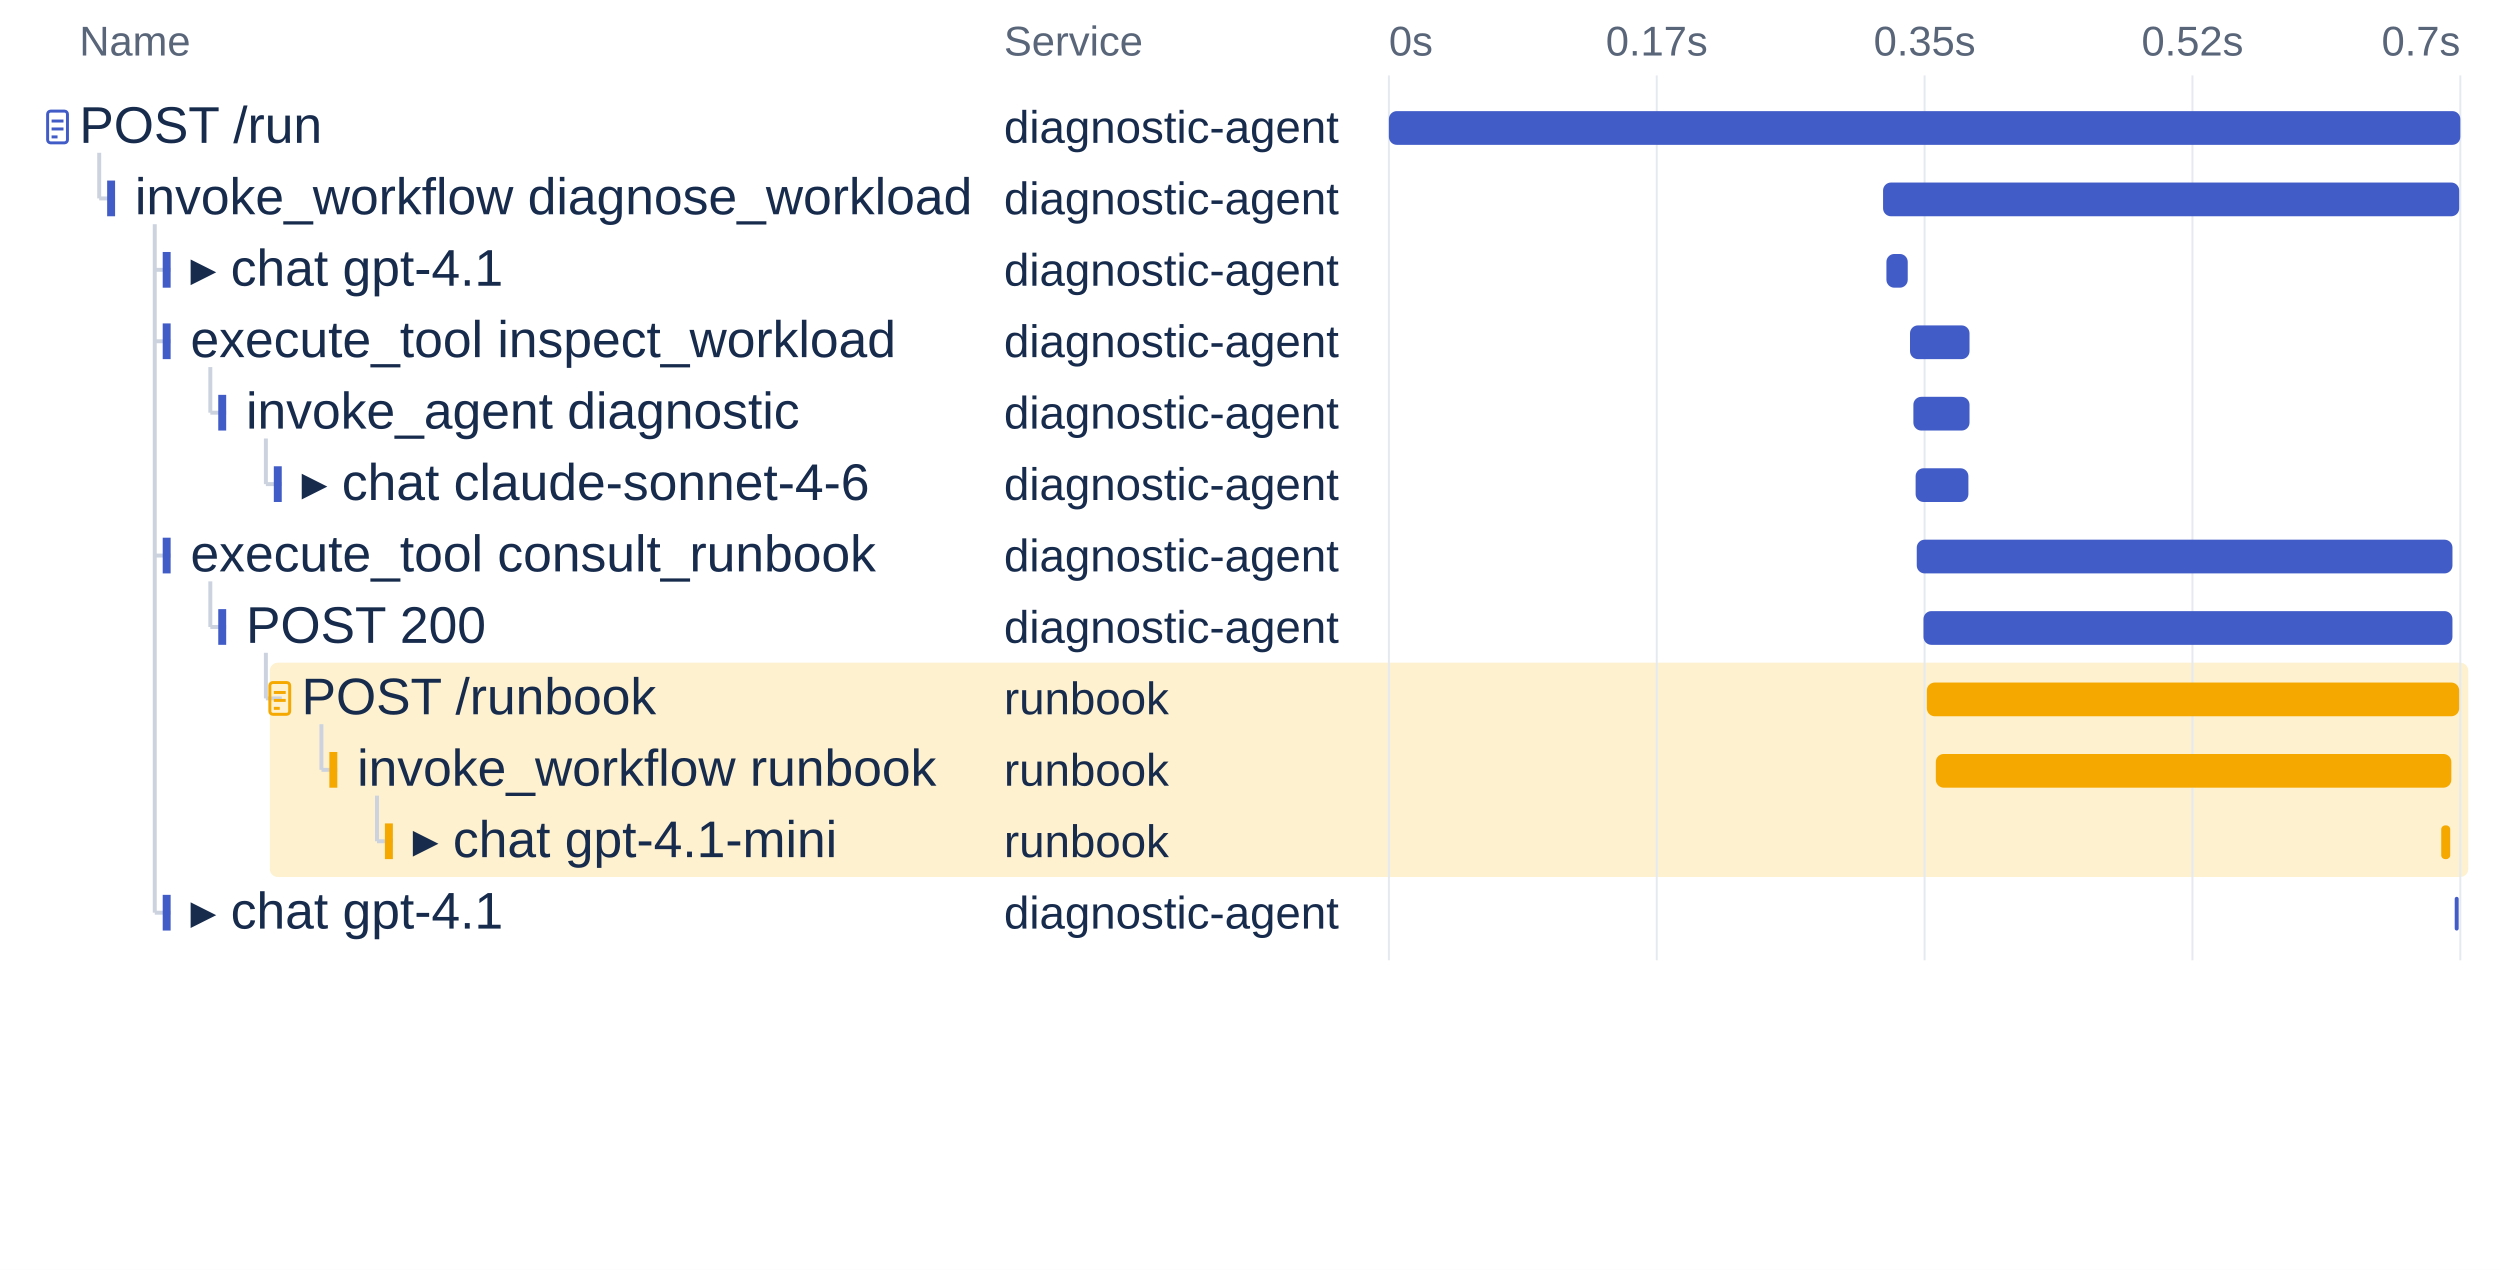
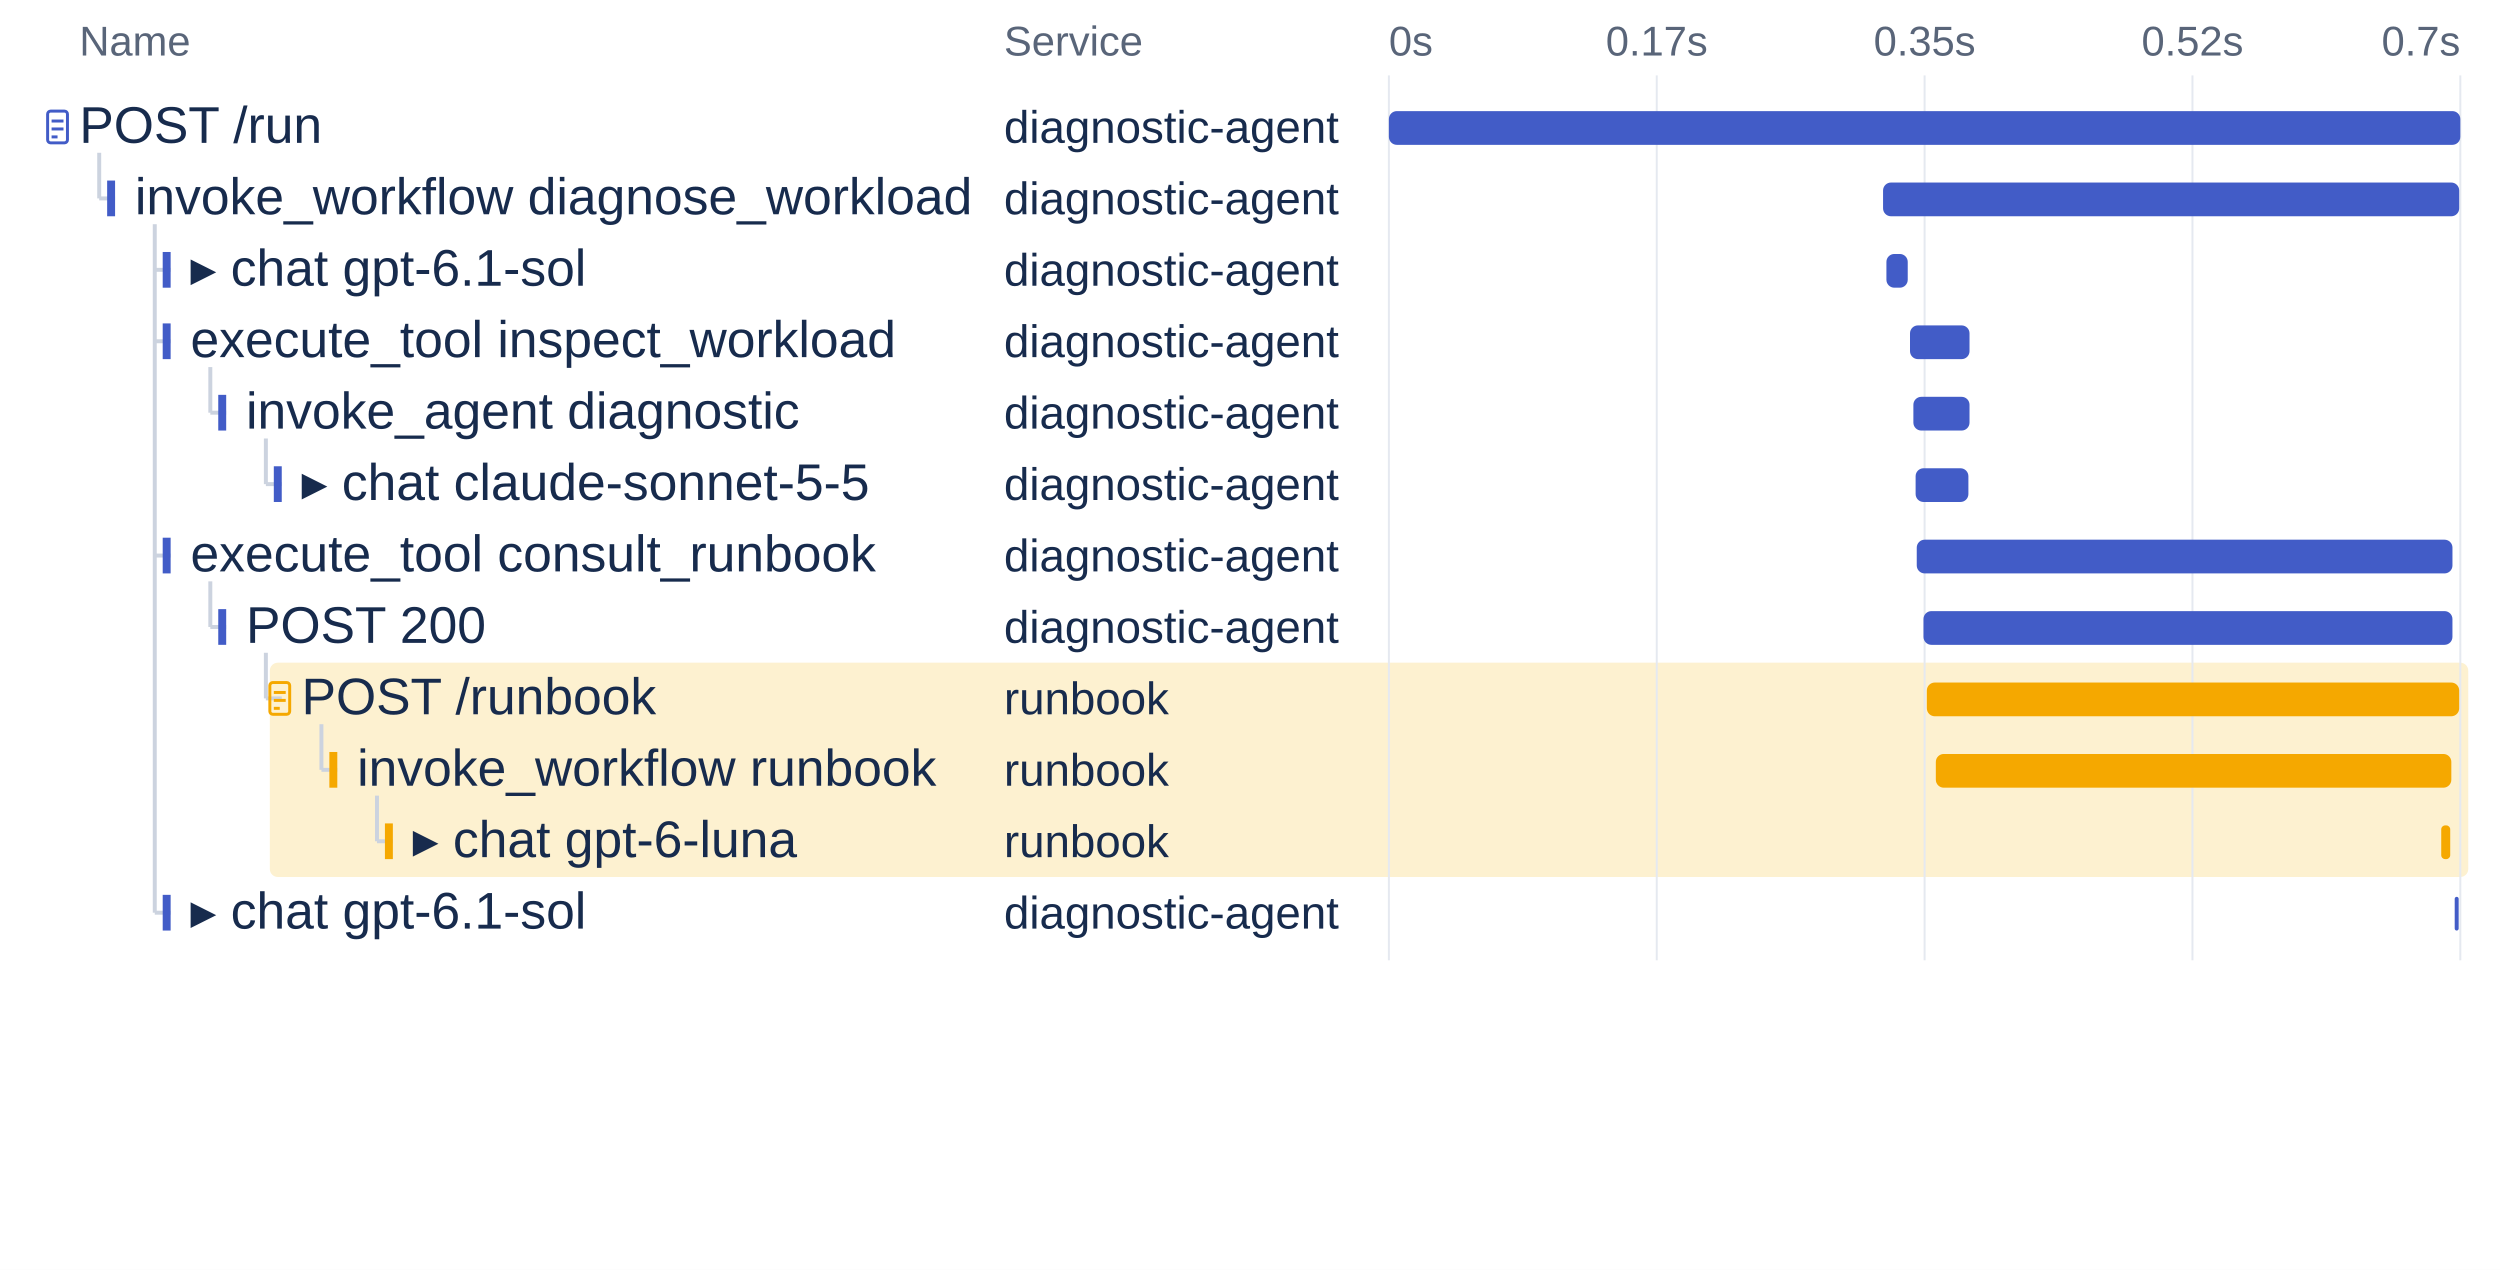
<svg xmlns="http://www.w3.org/2000/svg" id="otel-waterfall-svg" width="1260" height="640" viewBox="0 0 1260 640" role="img" aria-labelledby="otel-waterfall-title otel-waterfall-desc">
  <style>
  #otel-waterfall-svg text { font-family: Arial, sans-serif; fill: #172b4d; }
  #otel-waterfall-svg .span-name { font-size: 26px; }
  #otel-waterfall-svg .service { font-size: 23px; }
  #otel-waterfall-svg .column-heading { font-size: 21px; fill: #596579; }
  #otel-waterfall-svg .tree { fill: none; stroke: #ccd3df; stroke-width: 2; }
  #otel-waterfall-svg .grid { fill: none; stroke: #e5e9f0; }
</style>
  <rect width="1260" height="640" fill="white" />
  <text x="40" y="28" class="column-heading">Name</text>
  <text x="506" y="28" class="column-heading">Service</text>
  <rect class="service-area" x="136" y="334" width="1108" height="108" rx="4" fill="#fdf1d0" />
  <path class="grid" d="M700 38V484" />
  <text x="700" y="28" text-anchor="start" class="column-heading">0s</text>
  <path class="grid" d="M835 38V484" />
  <text x="835" y="28" text-anchor="middle" class="column-heading">0.17s</text>
  <path class="grid" d="M970 38V484" />
  <text x="970" y="28" text-anchor="middle" class="column-heading">0.35s</text>
  <path class="grid" d="M1105 38V484" />
  <text x="1105" y="28" text-anchor="middle" class="column-heading">0.52s</text>
  <path class="grid" d="M1240 38V484" />
  <text x="1240" y="28" text-anchor="end" class="column-heading">0.7s</text>
  <path class="tree" d="M50 77V100 M50 100H58" />
  <path class="tree" d="M78 113V460 M78 136H86 M78 172H86 M78 280H86 M78 460H86" />
  <path class="tree" d="M106 185V208 M106 208H114" />
  <path class="tree" d="M134 221V244 M134 244H142" />
  <path class="tree" d="M106 293V316 M106 316H114" />
  <path class="tree" d="M134 329V352 M134 352H142" />
  <path class="tree" d="M162 365V388 M162 388H170" />
  <path class="tree" d="M190 401V424 M190 424H198" />
  <g class="trace-row" data-depth="0">
    <g class="server-icon" transform="translate(24 56)" stroke="#425cc7" fill="none" stroke-width="1.5">
      <rect width="10" height="16" rx="1.5" />
      <path d="M2 5H8M2 9H8M2 13H5" />
    </g>
    <text x="40" y="72" class="span-name">POST /run</text>
    <text x="506" y="72" class="service">diagnostic-agent</text>
    <rect class="bar" x="700" y="56" width="540" height="17" rx="4" fill="#425cc7" />
  </g>
  <g class="trace-row" data-depth="1">
    <rect class="service-marker" x="54" y="91" width="4" height="18" fill="#425cc7" />
    <text x="68" y="108" class="span-name">invoke_workflow diagnose_workload</text>
    <text x="506" y="108" class="service">diagnostic-agent</text>
    <rect class="bar" x="949.06" y="92" width="290.38" height="17" rx="4" fill="#425cc7" />
  </g>
  <g class="trace-row" data-depth="2">
    <rect class="service-marker" x="82" y="127" width="4" height="18" fill="#425cc7" />
-     <text x="96" y="144" class="span-name">▸ chat gpt-4.1</text>
+     <text x="96" y="144" class="span-name">▸ chat gpt-6.1-sol</text>
    <text x="506" y="144" class="service">diagnostic-agent</text>
    <rect class="bar" x="950.75" y="128" width="10.75" height="17" rx="4" fill="#425cc7" />
  </g>
  <g class="trace-row" data-depth="2">
    <rect class="service-marker" x="82" y="163" width="4" height="18" fill="#425cc7" />
    <text x="96" y="180" class="span-name">execute_tool inspect_workload</text>
    <text x="506" y="180" class="service">diagnostic-agent</text>
    <rect class="bar" x="962.64" y="164" width="30" height="17" rx="4" fill="#425cc7" />
  </g>
  <g class="trace-row" data-depth="3">
    <rect class="service-marker" x="110" y="199" width="4" height="18" fill="#425cc7" />
    <text x="124" y="216" class="span-name">invoke_agent diagnostic</text>
    <text x="506" y="216" class="service">diagnostic-agent</text>
    <rect class="bar" x="964.34" y="200" width="28.3" height="17" rx="4" fill="#425cc7" />
  </g>
  <g class="trace-row" data-depth="4">
    <rect class="service-marker" x="138" y="235" width="4" height="18" fill="#425cc7" />
-     <text x="152" y="252" class="span-name">▸ chat claude-sonnet-4-6</text>
+     <text x="152" y="252" class="span-name">▸ chat claude-sonnet-5-5</text>
    <text x="506" y="252" class="service">diagnostic-agent</text>
    <rect class="bar" x="965.47" y="236" width="26.6" height="17" rx="4" fill="#425cc7" />
  </g>
  <g class="trace-row" data-depth="2">
    <rect class="service-marker" x="82" y="271" width="4" height="18" fill="#425cc7" />
    <text x="96" y="288" class="span-name">execute_tool consult_runbook</text>
    <text x="506" y="288" class="service">diagnostic-agent</text>
    <rect class="bar" x="966.04" y="272" width="270" height="17" rx="4" fill="#425cc7" />
  </g>
  <g class="trace-row" data-depth="3">
    <rect class="service-marker" x="110" y="307" width="4" height="18" fill="#425cc7" />
    <text x="124" y="324" class="span-name">POST 200</text>
    <text x="506" y="324" class="service">diagnostic-agent</text>
    <rect class="bar" x="969.43" y="308" width="266.6" height="17" rx="4" fill="#425cc7" />
  </g>
  <g class="trace-row" data-depth="4">
    <g class="server-icon" transform="translate(136 344)" stroke="#f5a800" fill="none" stroke-width="1.5">
      <rect width="10" height="16" rx="1.5" />
      <path d="M2 5H8M2 9H8M2 13H5" />
    </g>
    <text x="152" y="360" class="span-name">POST /runbook</text>
    <text x="506" y="360" class="service">runbook</text>
    <rect class="bar" x="971.13" y="344" width="268.3" height="17" rx="4" fill="#f5a800" />
  </g>
  <g class="trace-row" data-depth="5">
    <rect class="service-marker" x="166" y="379" width="4" height="18" fill="#f5a800" />
    <text x="180" y="396" class="span-name">invoke_workflow runbook</text>
    <text x="506" y="396" class="service">runbook</text>
    <rect class="bar" x="975.66" y="380" width="259.81" height="17" rx="4" fill="#f5a800" />
  </g>
  <g class="trace-row" data-depth="6">
    <rect class="service-marker" x="194" y="415" width="4" height="18" fill="#f5a800" />
-     <text x="208" y="432" class="span-name">▸ chat gpt-4.1-mini</text>
+     <text x="208" y="432" class="span-name">▸ chat gpt-6-luna</text>
    <text x="506" y="432" class="service">runbook</text>
    <rect class="bar" x="1230.38" y="416" width="4.53" height="17" rx="2" fill="#f5a800" />
  </g>
  <g class="trace-row" data-depth="2">
    <rect class="service-marker" x="82" y="451" width="4" height="18" fill="#425cc7" />
-     <text x="96" y="468" class="span-name">▸ chat gpt-4.1</text>
+     <text x="96" y="468" class="span-name">▸ chat gpt-6.1-sol</text>
    <text x="506" y="468" class="service">diagnostic-agent</text>
    <rect class="bar" x="1237.17" y="452" width="2" height="17" rx="1" fill="#425cc7" />
  </g>
</svg>
